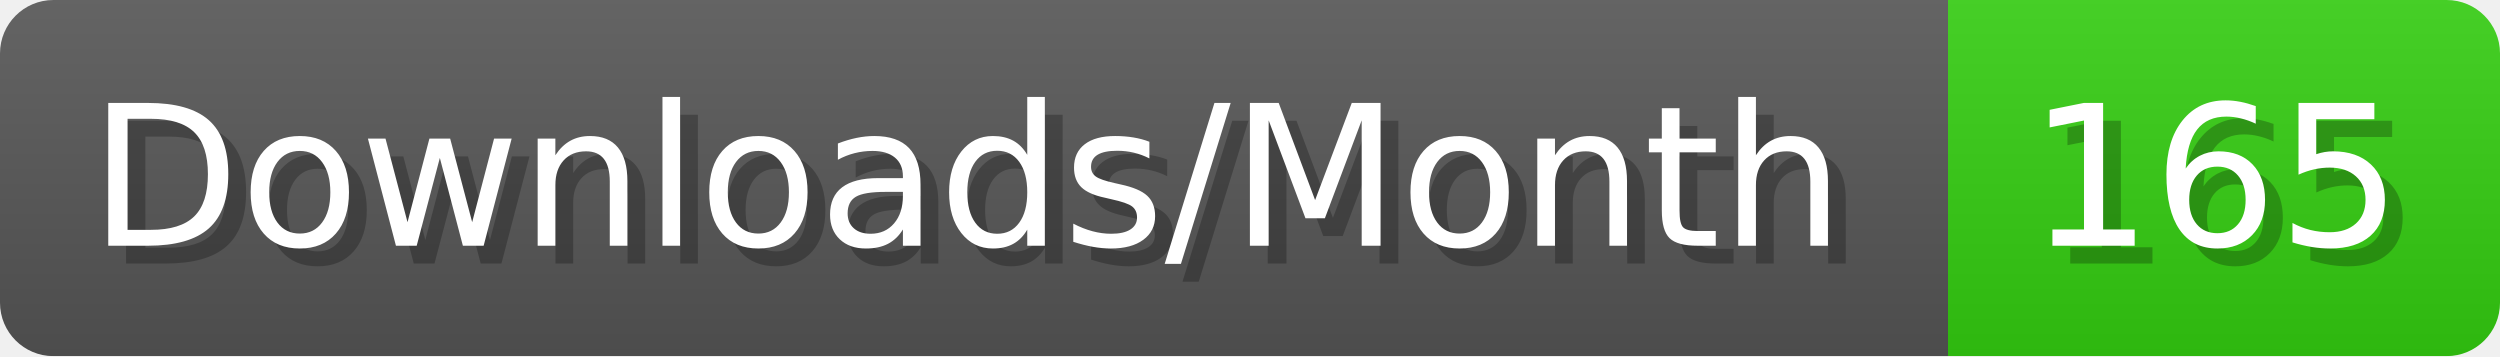
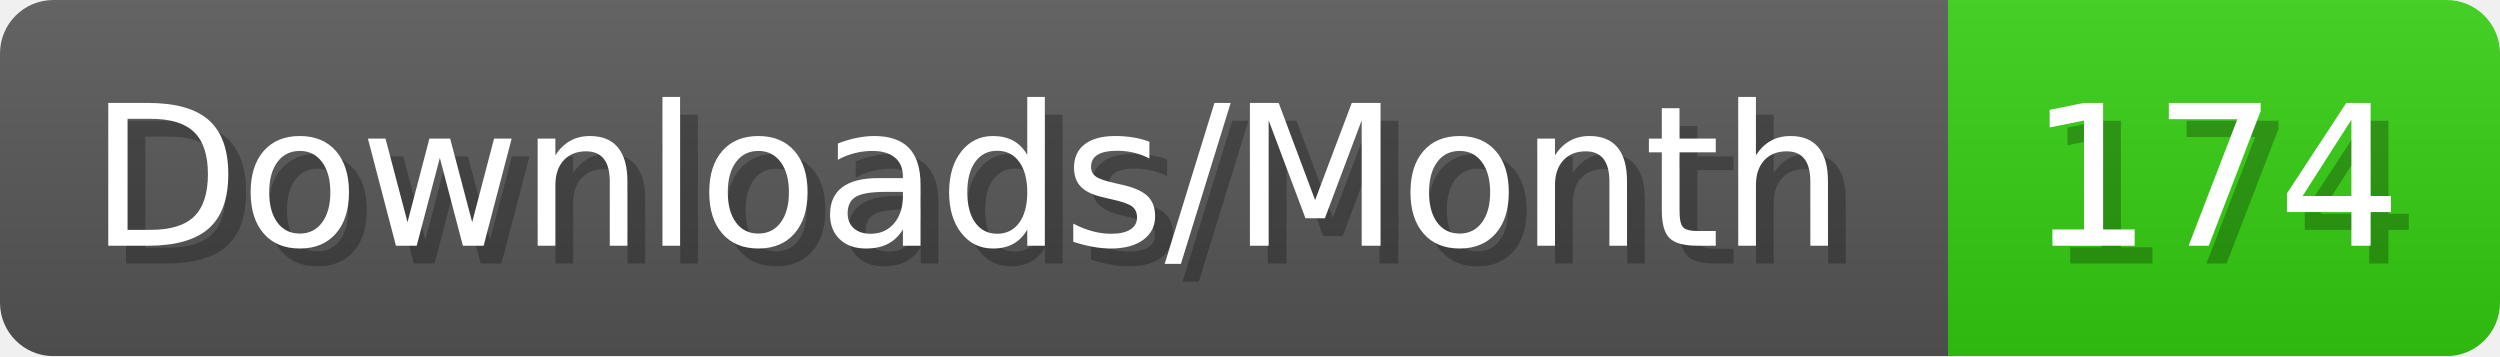
- <svg xmlns="http://www.w3.org/2000/svg" width="140.4" height="20" viewBox="0 0 1404 200" role="img" aria-label="Downloads/Month: 165">
+ <svg xmlns="http://www.w3.org/2000/svg" width="140.4" height="20" viewBox="0 0 1404 200" role="img" aria-label="Downloads/Month: 174">
  <linearGradient id="YlXUI" x2="0" y2="100%">
    <stop offset="0" stop-opacity=".1" stop-color="#EEE" />
    <stop offset="1" stop-opacity=".1" />
  </linearGradient>
  <mask id="JHhop">
    <rect width="1404" height="200" rx="30" fill="#FFF" />
  </mask>
  <g mask="url(#JHhop)">
    <rect width="1094" height="200" fill="#555" />
    <rect width="310" height="200" fill="#3C1" x="1094" />
    <rect width="1404" height="200" fill="url(#YlXUI)" />
  </g>
  <g aria-hidden="true" fill="#fff" text-anchor="start" font-family="Verdana,DejaVu Sans,sans-serif" font-size="110">
    <text x="60" y="148" textLength="994" fill="#000" opacity="0.25">Downloads/Month</text>
    <text x="50" y="138" textLength="994">Downloads/Month</text>
-     <text x="1149" y="148" textLength="210" fill="#000" opacity="0.25">165</text>
-     <text x="1139" y="138" textLength="210">165</text>
+     <text x="1149" y="148" textLength="210" fill="#000" opacity="0.25">174</text>
+     <text x="1139" y="138" textLength="210">174</text>
  </g>
</svg>
